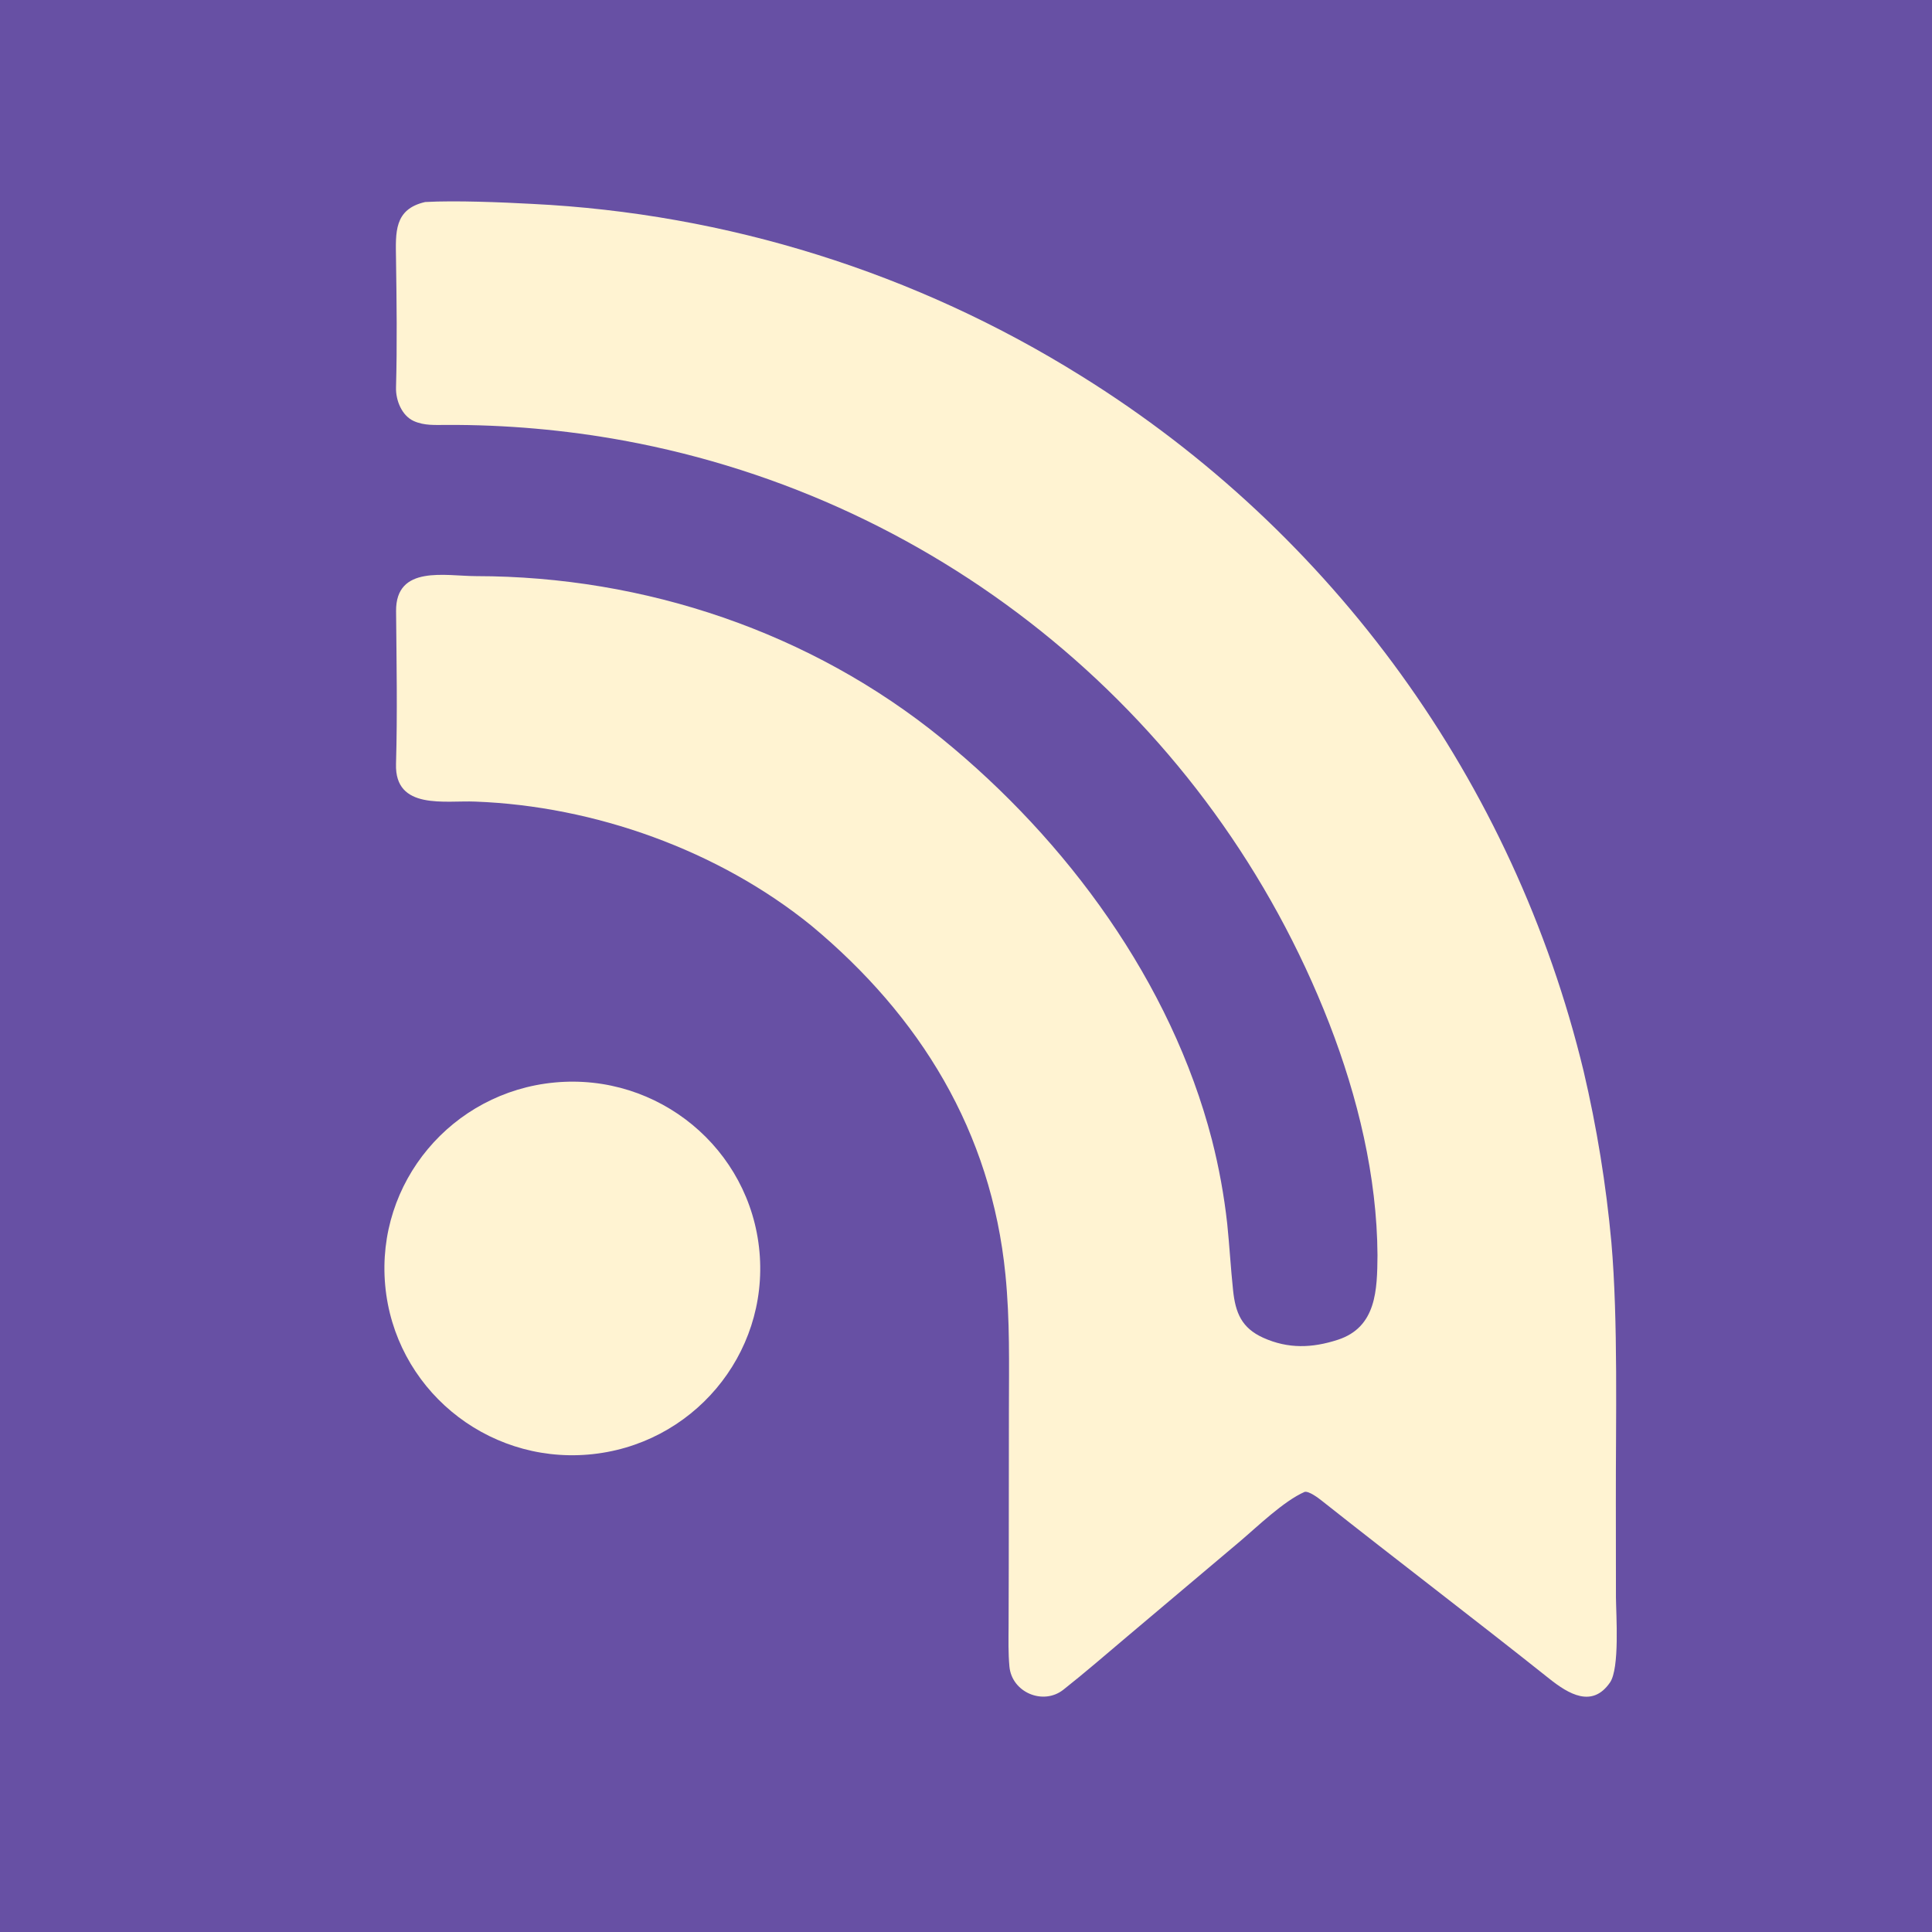
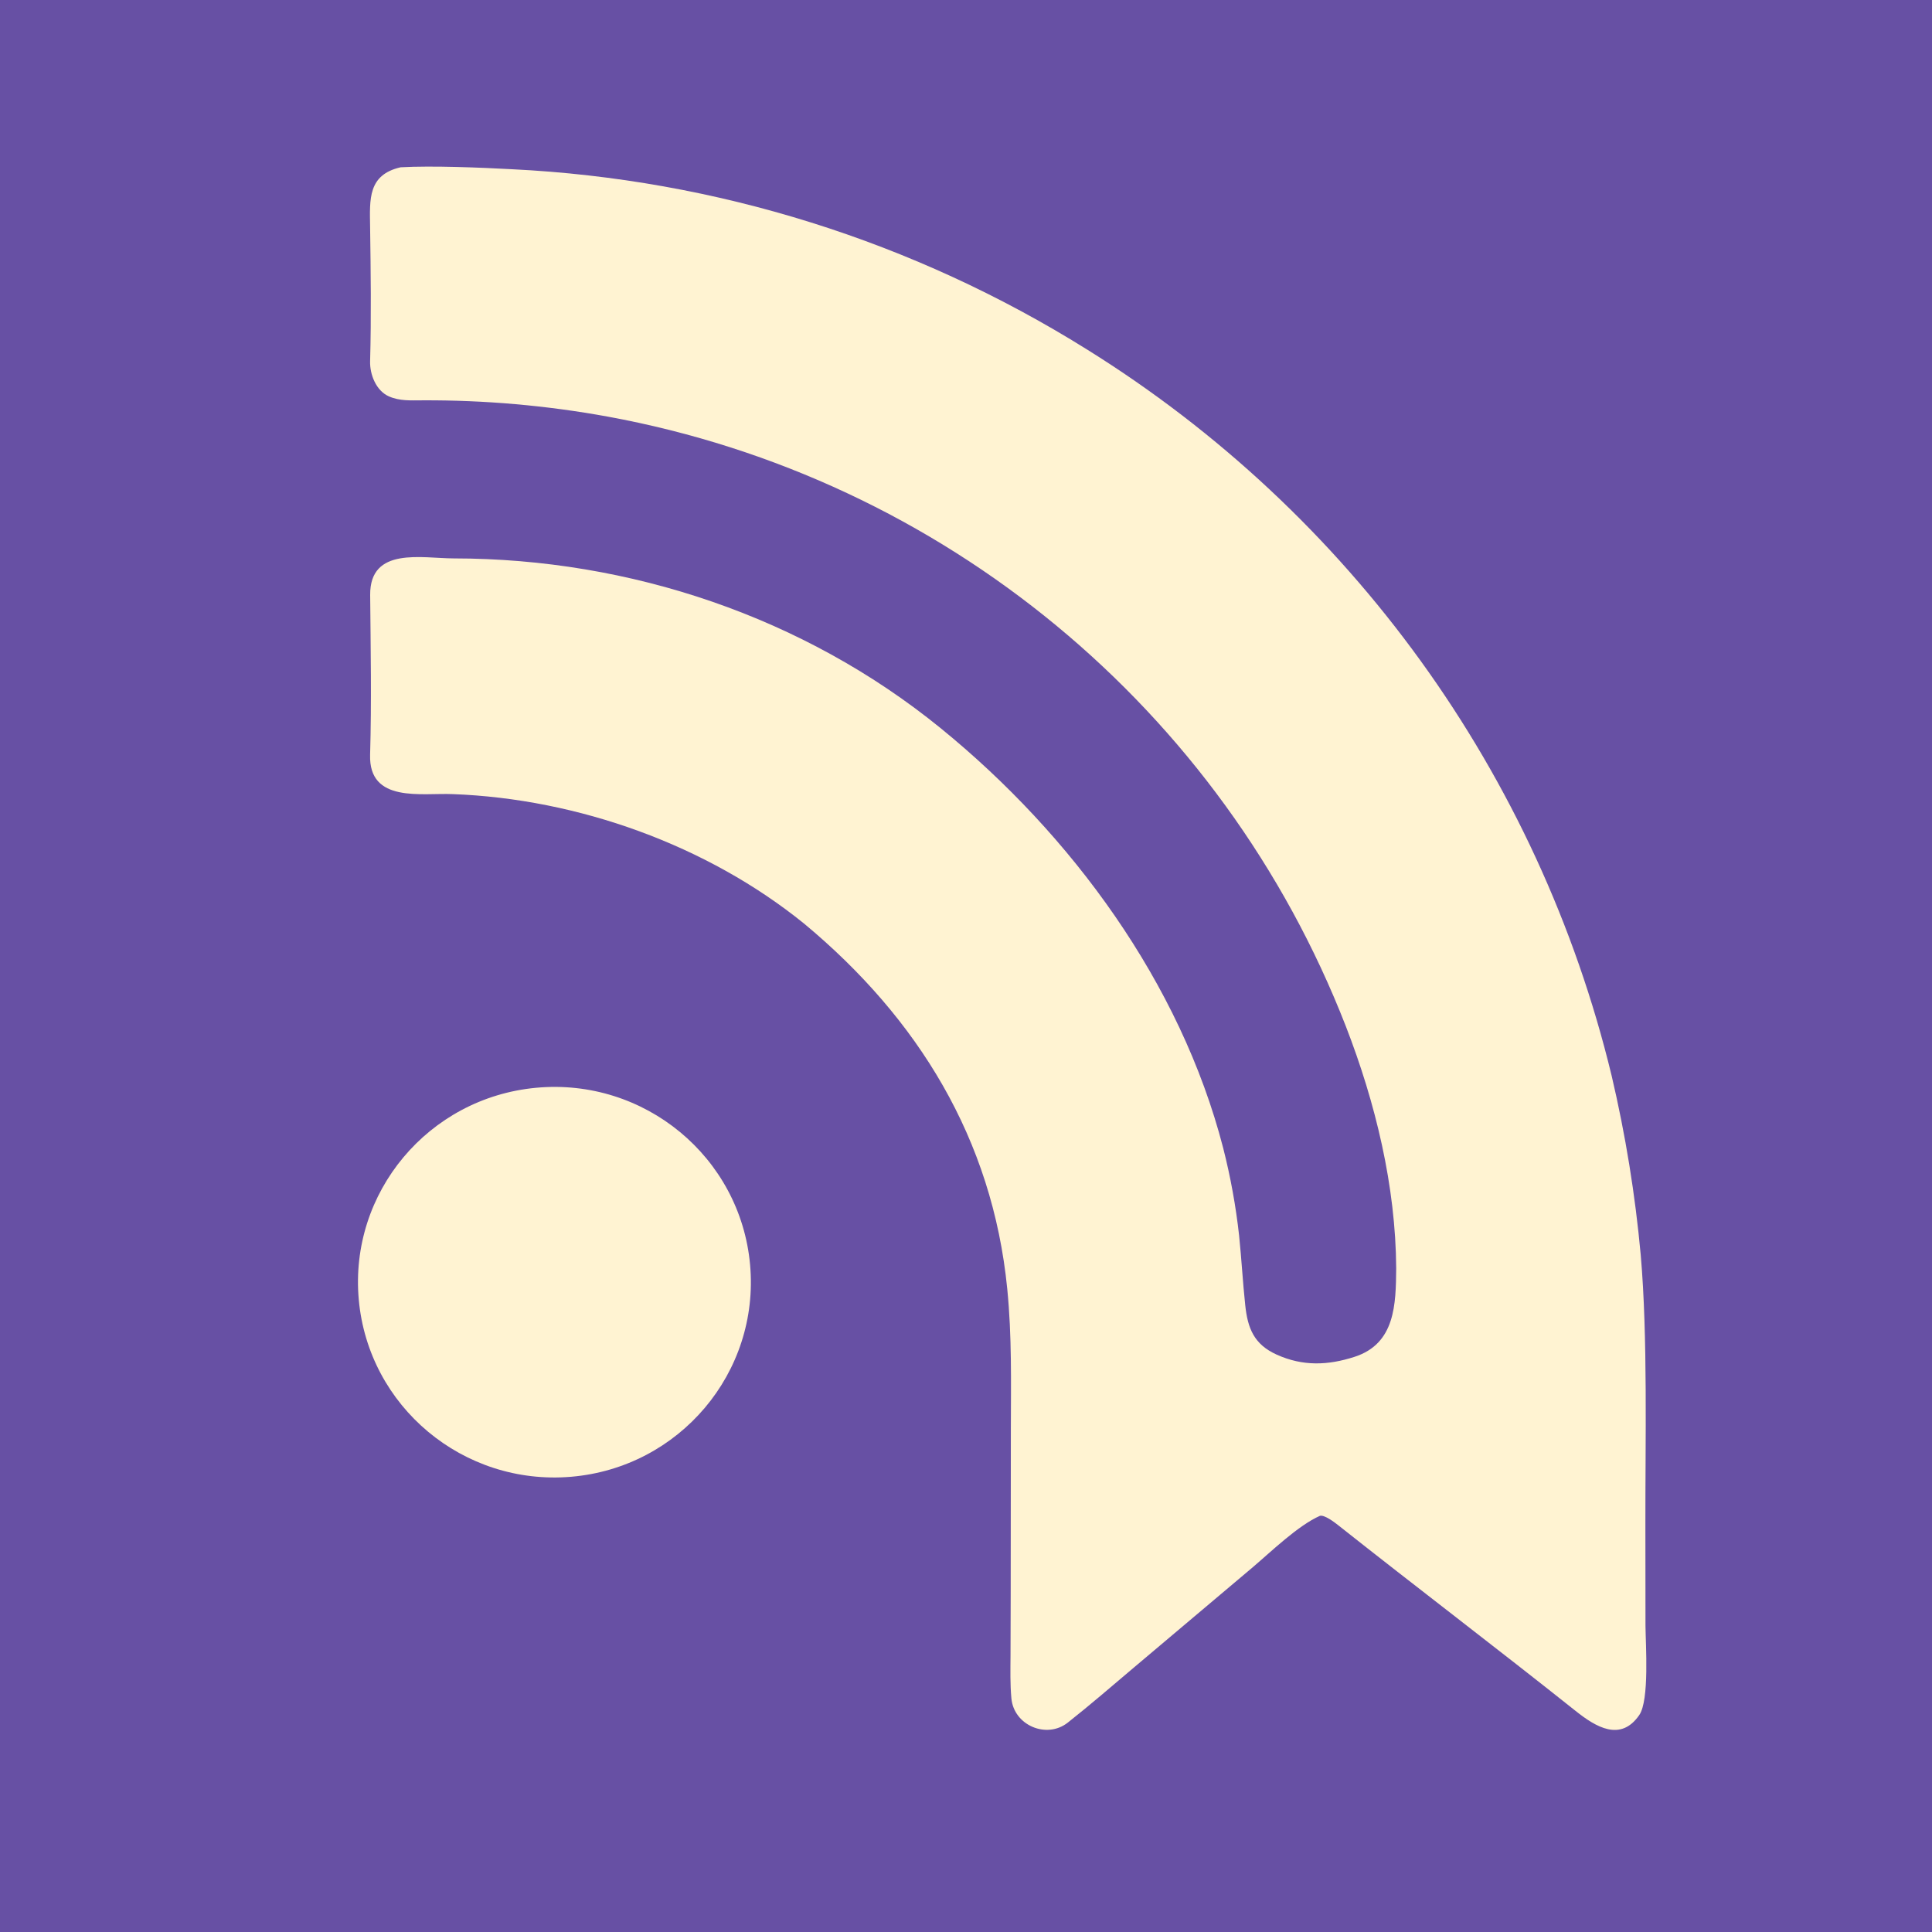
<svg xmlns="http://www.w3.org/2000/svg" version="1.1" width="1024" height="1024" viewBox="0 0 2048 2048">
  <defs>
</defs>
  <rect transform="translate(0,0)" fill="rgba(103, 80, 164, 0)" x="0" y="0" width="100%" height="100%" />
  <path transform="translate(0,0)" style="stroke: rgb(0,0,0); stroke-width: 5; fill: rgb(103,80,164)" vector-effect="non-scaling-stroke" stroke-linecap="round" d="M-140.855-199.138L-140.855 2141.922 2200.205 2141.922 2200.205-199.138Z" />
-   <path transform="translate(-102.4,-102.4) scale(1.1)" style="fill: rgb(255,243,210)" stroke-linecap="round" d="M627.644 1136.256C727.532 1126.906 816.029 1200.07 824.976 1299.409 833.923 1398.759 759.909 1486.389 659.938 1494.824 560.619 1503.204 473.162 1430.213 464.274 1331.52 455.385 1232.827 528.407 1145.552 627.644 1136.256Z" />
-   <path transform="translate(-102.4,-102.4) scale(1.1)" style="fill: rgb(255,243,210)" stroke-linecap="round" d="M502.833 287.766C532.069 286.157 576.975 288.005 605.687 289.57 793.465 298.766 975.758 355.89 1135.201 455.501 1378.131 606.565 1551.929 847.067 1619.129 1125.122 1631.897 1179.505 1640.853 1234.71 1645.947 1290.338 1652.524 1365.996 1650.095 1462.879 1650.245 1540.243L1650.332 1632.305C1650.469 1649.358 1654.069 1700.714 1644.59 1714.478 1627.45 1739.315 1604.693 1725.601 1585.984 1710.704 1513.403 1652.92 1439.29 1596.669 1366.559 1539.06 1363.707 1536.793 1354.439 1529.755 1350.292 1530.802 1330.175 1539.608 1304.902 1564.146 1288.46 1578.097L1179.009 1670.433C1158.731 1687.573 1138.701 1704.924 1117.85 1721.403 1098.319 1736.836 1068.138 1723.969 1065.846 1699.107 1064.626 1685.854 1064.962 1673.211 1065.037 1659.87L1065.199 1603.495 1065.348 1451.581C1065.398 1407.226 1066.394 1365.735 1062.01 1321.454 1048.321 1183.441 979.799 1072.296 875.024 985.141 785.422 912.469 666.07 869.834 551.011 865.566 522.197 864.318 473.42 874.102 474.717 829.373 476.136 780.386 475.21 730.936 474.777 682.065 474.377 637.144 522.589 648.268 551.974 648.291 714.346 648.423 874.604 702.206 1000.904 805.002 1121.313 903.028 1221.721 1039.637 1261.019 1191.612 1267.808 1218.193 1272.728 1245.21 1275.742 1272.464 1277.947 1293.789 1279.118 1315.3 1281.385 1336.6 1283.652 1358.062 1289.506 1372.797 1310.407 1382.239 1334.472 1393.088 1357.603 1392.228 1382.254 1384.219 1419.784 1372.05 1420.232 1335.716 1420.543 1302.732 1420.107 1226.875 1401.486 1150.084 1374.132 1079.583 1260.197 786.898 1002.682 574.193 693.747 517.581 637.432 507.321 580.288 502.301 523.048 502.582 512.374 502.587 502.019 503.378 491.952 498.894 480.233 493.674 474.386 478.781 474.722 466.525 475.857 425.243 475.304 383.821 474.717 342.515 474.357 317.213 472.607 294.683 502.833 287.766Z" />
+   <path transform="translate(-153.6,-153.6) scale(1.15)" style="fill: rgb(255,243,210)" stroke-linecap="round" d="M627.644 1136.256C727.532 1126.906 816.029 1200.07 824.976 1299.409 833.923 1398.759 759.909 1486.389 659.938 1494.824 560.619 1503.204 473.162 1430.213 464.274 1331.52 455.385 1232.827 528.407 1145.552 627.644 1136.256Z" />
+   <path transform="translate(-153.6,-153.6) scale(1.15)" style="fill: rgb(255,243,210)" stroke-linecap="round" d="M502.833 287.766C532.069 286.157 576.975 288.005 605.687 289.57 793.465 298.766 975.758 355.89 1135.201 455.501 1378.131 606.565 1551.929 847.067 1619.129 1125.122 1631.897 1179.505 1640.853 1234.71 1645.947 1290.338 1652.524 1365.996 1650.095 1462.879 1650.245 1540.243L1650.332 1632.305C1650.469 1649.358 1654.069 1700.714 1644.59 1714.478 1627.45 1739.315 1604.693 1725.601 1585.984 1710.704 1513.403 1652.92 1439.29 1596.669 1366.559 1539.06 1363.707 1536.793 1354.439 1529.755 1350.292 1530.802 1330.175 1539.608 1304.902 1564.146 1288.46 1578.097L1179.009 1670.433C1158.731 1687.573 1138.701 1704.924 1117.85 1721.403 1098.319 1736.836 1068.138 1723.969 1065.846 1699.107 1064.626 1685.854 1064.962 1673.211 1065.037 1659.87L1065.199 1603.495 1065.348 1451.581C1065.398 1407.226 1066.394 1365.735 1062.01 1321.454 1048.321 1183.441 979.799 1072.296 875.024 985.141 785.422 912.469 666.07 869.834 551.011 865.566 522.197 864.318 473.42 874.102 474.717 829.373 476.136 780.386 475.21 730.936 474.777 682.065 474.377 637.144 522.589 648.268 551.974 648.291 714.346 648.423 874.604 702.206 1000.904 805.002 1121.313 903.028 1221.721 1039.637 1261.019 1191.612 1267.808 1218.193 1272.728 1245.21 1275.742 1272.464 1277.947 1293.789 1279.118 1315.3 1281.385 1336.6 1283.652 1358.062 1289.506 1372.797 1310.407 1382.239 1334.472 1393.088 1357.603 1392.228 1382.254 1384.219 1419.784 1372.05 1420.232 1335.716 1420.543 1302.732 1420.107 1226.875 1401.486 1150.084 1374.132 1079.583 1260.197 786.898 1002.682 574.193 693.747 517.581 637.432 507.321 580.288 502.301 523.048 502.582 512.374 502.587 502.019 503.378 491.952 498.894 480.233 493.674 474.386 478.781 474.722 466.525 475.857 425.243 475.304 383.821 474.717 342.515 474.357 317.213 472.607 294.683 502.833 287.766Z" />
</svg>
